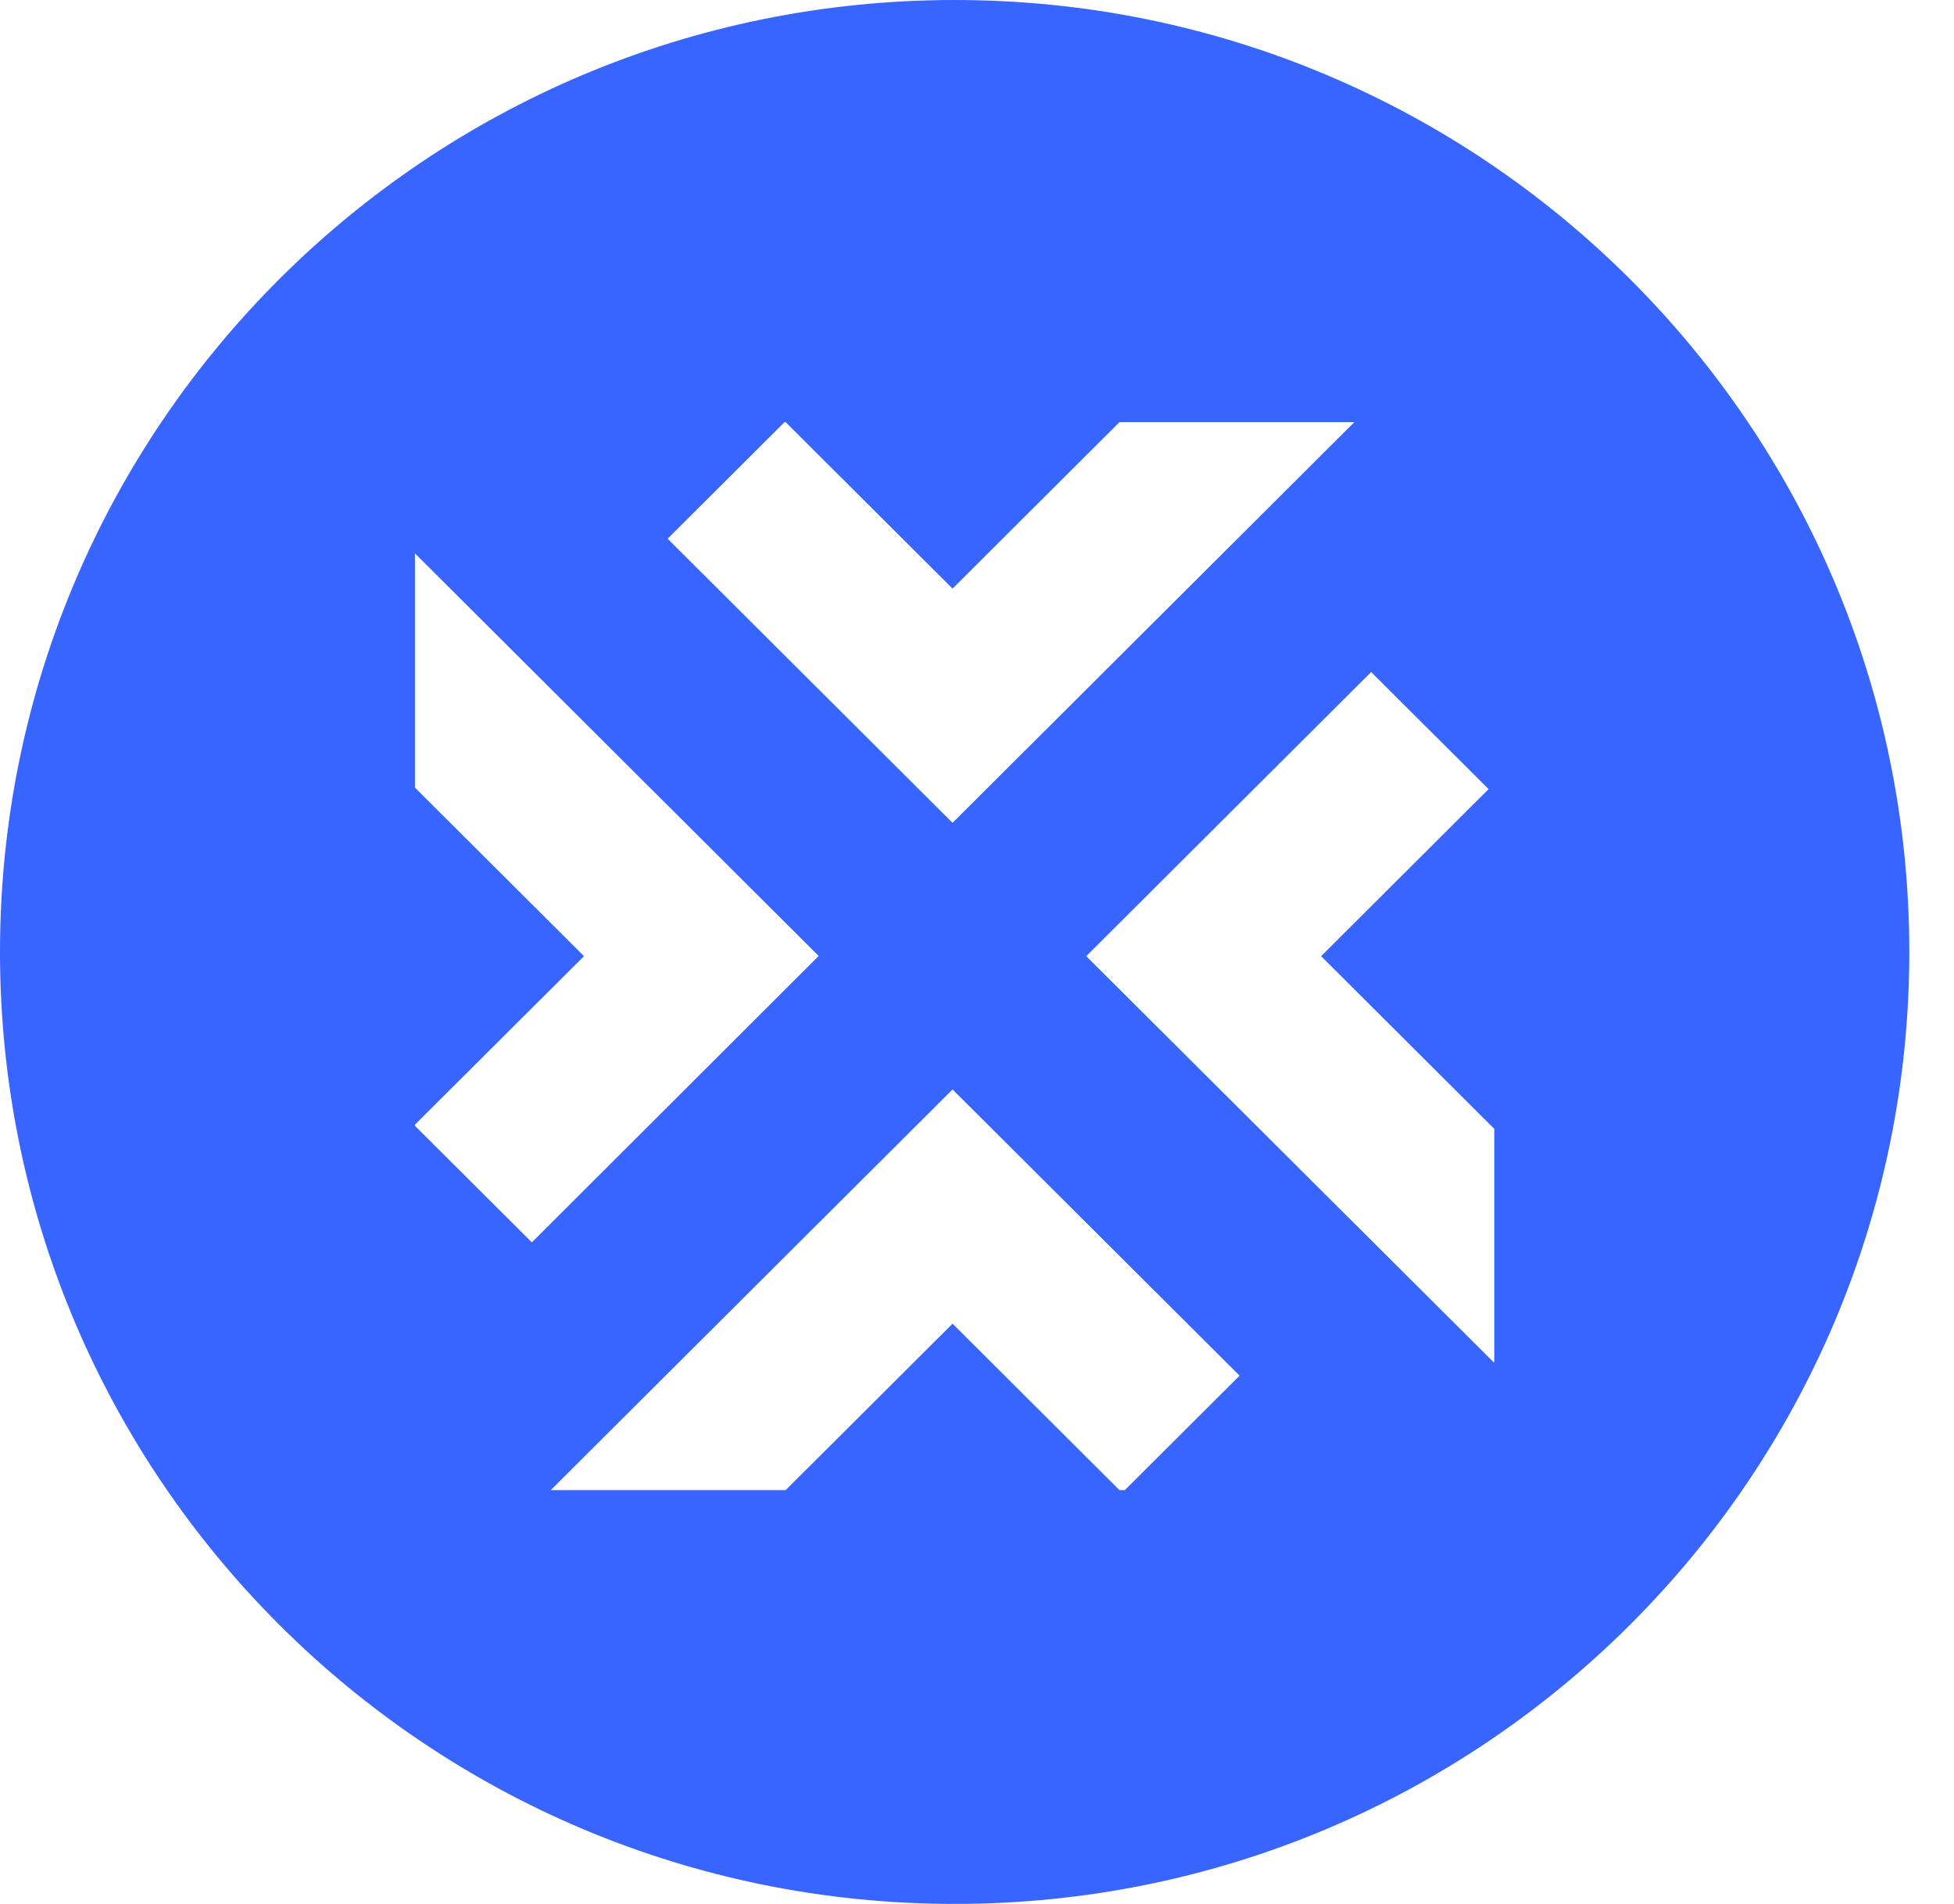
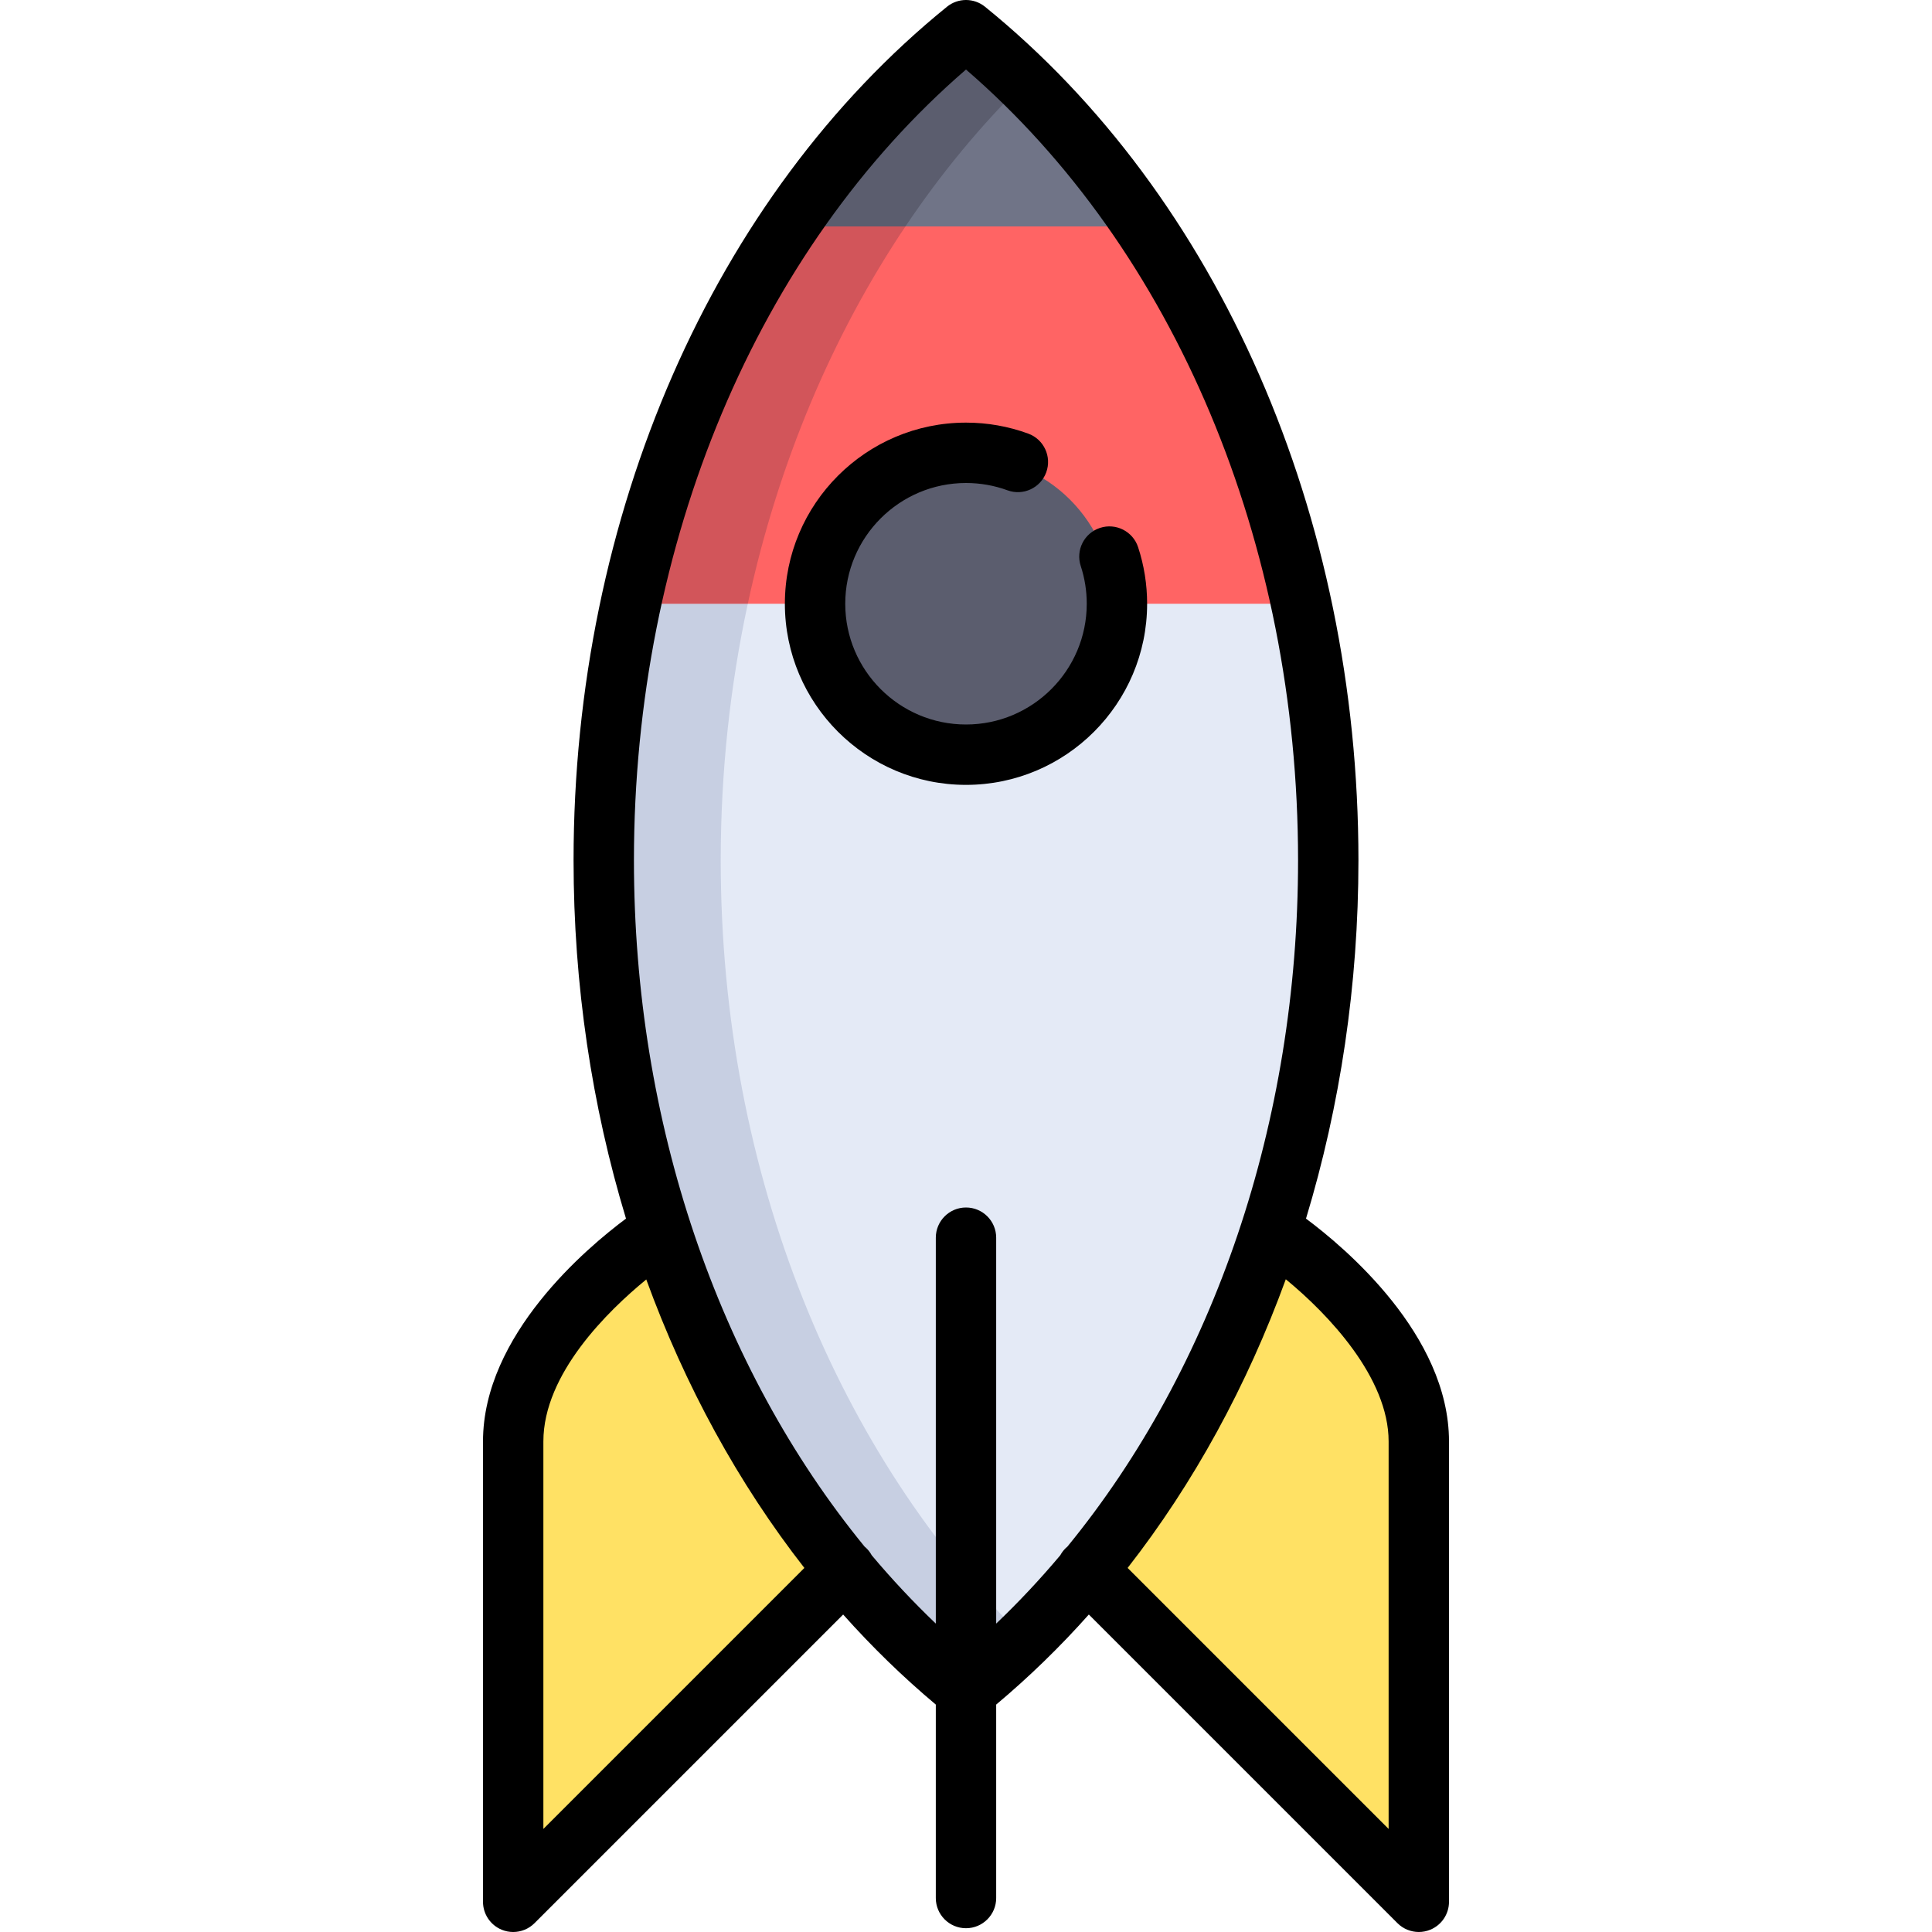
- <svg xmlns="http://www.w3.org/2000/svg" width="39" height="38" viewBox="0 0 39 38" fill="none">
-   <path fill-rule="evenodd" clip-rule="evenodd" d="M19.012 21.744L24.741 27.457L22.45 29.741H22.343L19.012 26.419L15.681 29.741H10.992L19.012 21.744ZM8.282 22.47V22.447L11.656 19.084L8.282 15.72V11.045L16.34 19.08L10.615 24.796L8.282 22.47ZM21.68 19.084L27.367 13.413L29.711 15.75L26.368 19.084L29.825 22.531V27.179L29.814 27.191L21.68 19.084ZM15.658 8.426L13.325 10.752L19.012 16.423L27.031 8.426H22.343L19.012 11.748L15.681 8.426H15.658ZM19.054 38C29.578 38 38.108 29.494 38.108 19C38.108 8.506 29.578 0 19.054 0C8.53 0 0 8.506 0 19C0 29.494 8.53 38 19.054 38Z" fill="#3864FF" />
+ <svg xmlns="http://www.w3.org/2000/svg" version="1.1" id="Layer_1" x="0px" y="0px" viewBox="0 0 512.001 512.001" style="enable-background:new 0 0 512.001 512.001;" xml:space="preserve">
+   <g>
+     <path style="fill:#FFE164;" d="M174,327c0,0-38,25-38,55c0,25,0,122,0,122l88-88L174,327z" />
+     <path style="fill:#FFE164;" d="M338,327c0,0,38,25,38,55c0,25,0,122,0,122l-88-88L338,327z" />
+   </g>
+   <path style="fill:#E4EAF6;" d="M344.826,160c-8.021-37.25-22.474-71.23-41.782-100C289.556,39.903,273.701,22.344,256,8  c-17.7,14.344-33.555,31.902-47.044,52c-19.309,28.77-33.761,62.75-41.782,100c-4.67,21.69-7.174,44.48-7.174,68  c0,92.135,38.208,173.168,96,220c57.792-46.832,96-127.865,96-220C352,204.48,349.496,181.69,344.826,160z" />
+   <path style="fill:#707487;" d="M256,8c-17.7,14.344-33.555,31.902-47.044,52h94.087C289.556,39.903,273.701,22.344,256,8z" />
+   <path style="fill:#FF6464;" d="M344.826,160c-8.021-37.25-22.474-71.23-41.782-100h-94.087c-19.309,28.77-33.761,62.75-41.782,100  H344.826z" />
+   <path style="fill:#C7CFE2;" d="M191,228c0-23.521,2.504-46.311,7.174-68h-31c-4.67,21.69-7.174,44.48-7.174,68  c0,92.135,38.208,173.168,96,220c5.34-4.327,10.509-8.95,15.5-13.843C222.477,386.095,191,311.622,191,228z" />
+   <path style="fill:#5B5D6E;" d="M271.5,21.848C266.51,16.953,261.34,12.328,256,8c-17.7,14.344-33.555,31.902-47.044,52h31  C249.375,45.966,259.951,33.176,271.5,21.848z" />
+   <path style="fill:#D2555A;" d="M239.956,60h-31c-19.309,28.77-33.761,62.75-41.782,100h31C206.195,122.75,220.648,88.771,239.956,60  z" />
+   <circle style="fill:#5B5D6E;" cx="256" cy="160" r="39" />
+   <path d="M256,208c-26.467,0-48-21.533-48-48s21.533-48,48-48c5.668,0,11.219,0.981,16.5,2.914c4.149,1.519,6.281,6.114,4.762,10.263  c-1.519,4.148-6.113,6.28-10.263,4.762C263.486,128.653,259.785,128,256,128c-17.645,0-32,14.355-32,32s14.355,32,32,32  s32-14.355,32-32c0-3.423-0.536-6.789-1.592-10.002c-1.379-4.198,0.905-8.719,5.102-10.098c4.196-1.377,8.719,0.905,10.098,5.102  C303.195,149.831,304,154.877,304,160C304,186.468,282.467,208,256,208z M384,382v122c0,3.235-1.949,6.152-4.939,7.391  c-0.99,0.41-2.029,0.609-3.06,0.609c-2.083,0-4.128-0.813-5.659-2.343l-81.789-81.79c-7.648,8.595-15.853,16.563-24.554,23.864V503  c0,4.418-3.582,8-8,8c-4.419,0-8-3.582-8-8v-51.268c-8.701-7.301-16.906-15.27-24.554-23.864l-81.789,81.79  c-1.53,1.53-3.577,2.343-5.659,2.343c-1.03,0-2.07-0.199-3.059-0.609C129.949,510.153,128,507.236,128,504V382  c0-28.24,27.65-51.431,37.896-59.055C156.836,293.046,152,260.976,152,228c0-91.433,36.996-175.999,98.963-226.215  c2.936-2.38,7.138-2.38,10.073,0C323.005,52.001,360,136.568,360,228c0,32.975-4.836,65.045-13.896,94.945  C356.35,330.569,384,353.761,384,382z M213.167,415.52c-17.514-22.436-31.645-48.308-41.898-76.447  C161.191,347.327,144,364.036,144,382v102.687L213.167,415.52z M280.985,412.162c0.357-0.652,0.806-1.266,1.358-1.818  c0.175-0.175,0.358-0.337,0.545-0.492C321.684,362.437,344,297.387,344,228c0-84.128-32.782-161.908-88-209.571  C200.782,66.092,168,143.872,168,228c0,69.386,22.317,134.436,61.112,181.851c0.187,0.155,0.37,0.317,0.545,0.492  c0.552,0.552,1.001,1.166,1.358,1.818c5.36,6.383,11.031,12.424,16.985,18.109V328c0-4.418,3.582-8,8-8s8,3.582,8,8v102.271  C269.955,424.586,275.625,418.544,280.985,412.162z M368,382c0-16.912-15.989-33.738-27.25-42.98  c-10.255,28.159-24.392,54.049-41.917,76.499L368,484.687V382z" />
+   <g>
+ </g>
+   <g>
+ </g>
+   <g>
+ </g>
+   <g>
+ </g>
+   <g>
+ </g>
+   <g>
+ </g>
+   <g>
+ </g>
+   <g>
+ </g>
+   <g>
+ </g>
+   <g>
+ </g>
+   <g>
+ </g>
+   <g>
+ </g>
+   <g>
+ </g>
+   <g>
+ </g>
+   <g>
+ </g>
</svg>
